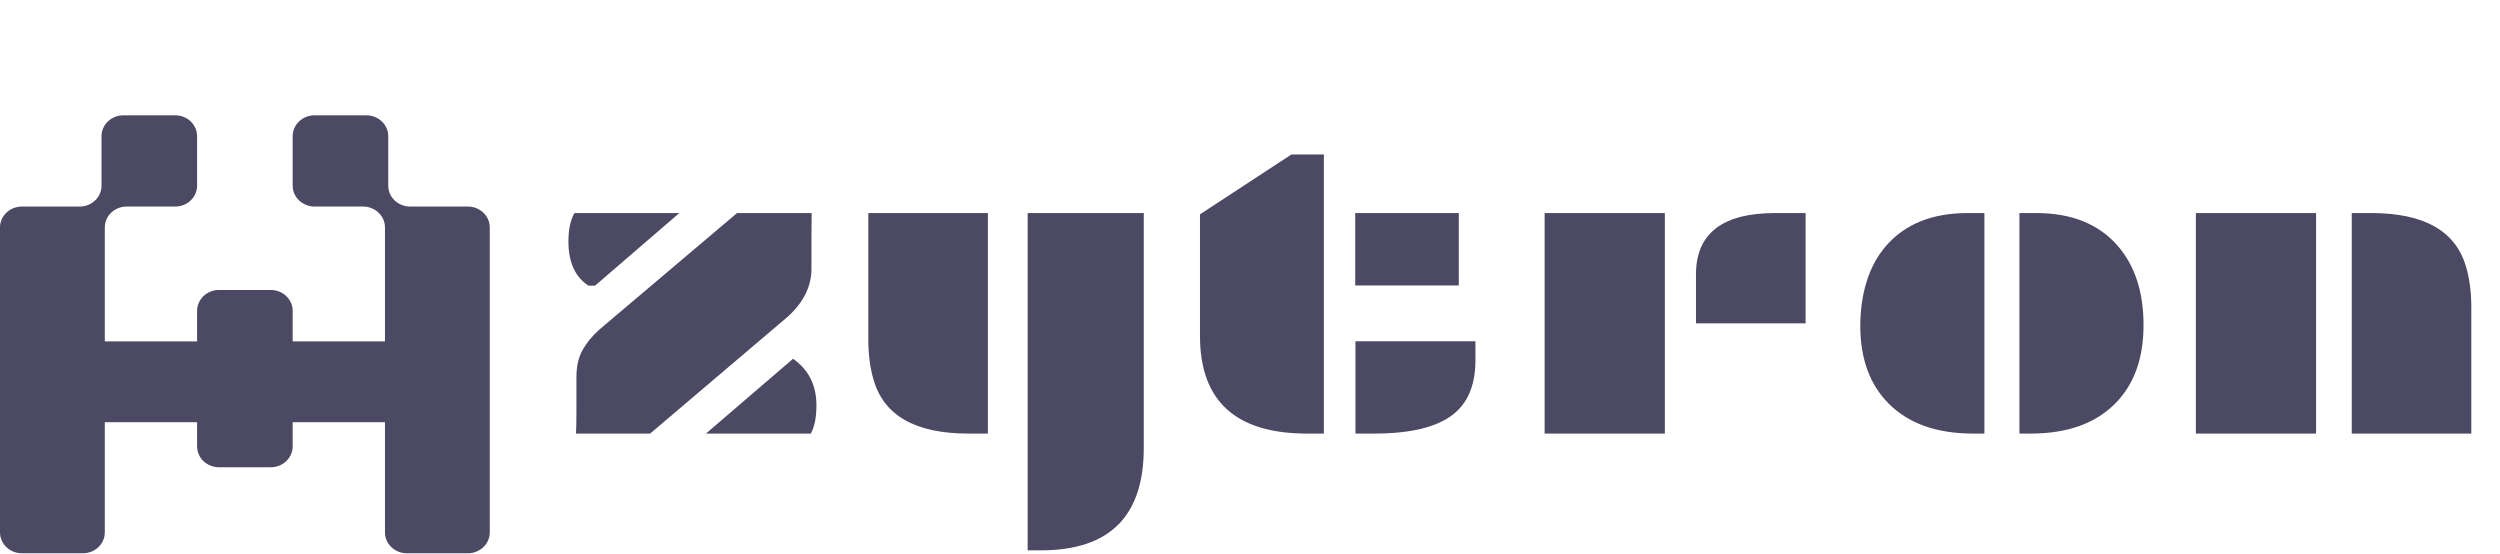
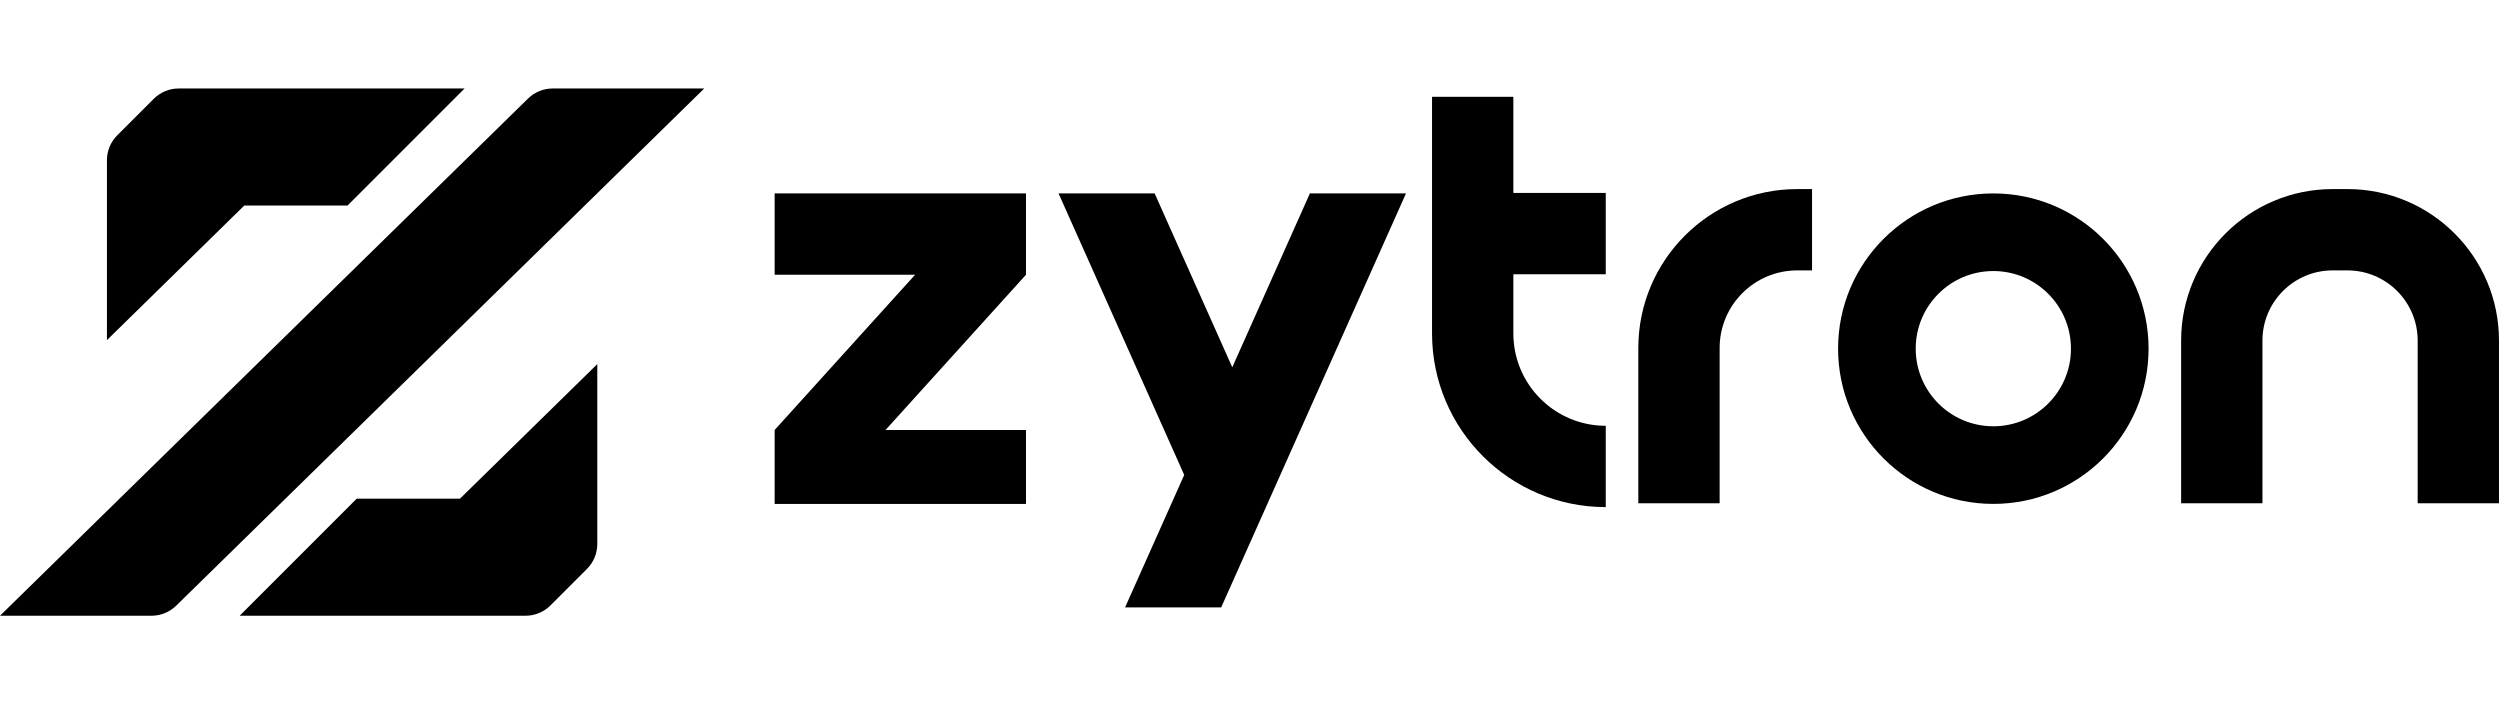
- <svg xmlns="http://www.w3.org/2000/svg" width="542" height="120" viewBox="0 0 542 120" fill="none">
-   <path fill-rule="evenodd" clip-rule="evenodd" d="M37.988 25C40.607 25 42.73 27.027 42.73 29.527V40.254C42.73 42.754 40.607 44.781 37.988 44.781H27.462C24.843 44.781 22.72 46.808 22.72 49.308V115.423C22.72 117.923 20.597 119.95 17.979 119.95H4.742C2.123 119.95 0 117.923 0 115.423V49.308C0 46.808 2.123 44.781 4.742 44.781H17.268C19.887 44.781 22.01 42.754 22.01 40.254V29.527C22.01 27.027 24.133 25 26.751 25L37.988 25ZM79.428 25C82.047 25 84.17 27.027 84.17 29.527V40.254C84.17 42.754 86.293 44.781 88.912 44.781H101.438C104.057 44.781 106.18 46.808 106.18 49.308V115.423C106.18 117.923 104.057 119.95 101.438 119.95H88.201C85.582 119.95 83.46 117.923 83.46 115.423V49.308C83.46 46.808 81.337 44.781 78.718 44.781H68.192C65.573 44.781 63.45 42.754 63.45 40.254V29.527C63.45 27.027 65.573 25 68.192 25L79.428 25ZM58.708 62.867C61.327 62.867 63.45 64.894 63.45 67.394V96.772C63.45 99.272 61.327 101.299 58.708 101.299H47.471C44.853 101.299 42.73 99.272 42.73 96.772V67.394C42.73 64.894 44.853 62.867 47.471 62.867H58.708Z" fill="#4B4963" />
-   <path fill-rule="evenodd" clip-rule="evenodd" d="M85.704 74.019C88.323 74.019 90.446 76.046 90.446 78.546V87.01C90.446 89.51 88.323 91.536 85.704 91.536H11.483C8.864 91.536 4.741 87.01 4.741 87.01V78.546C4.741 76.046 8.864 74.019 11.483 74.019H85.704Z" fill="#4B4963" />
-   <path d="M175.969 46.188L175.922 51.766V58.281C175.922 62.062 174.234 65.5 170.859 68.594L140.953 94H124.875C124.938 92.625 124.969 91.062 124.969 89.312V81.766C124.969 79.453 125.406 77.5 126.281 75.906C127.188 74.312 128.406 72.828 129.938 71.453L159.797 46.188H175.969ZM123.234 52.328C123.234 49.734 123.672 47.688 124.547 46.188H147.281L129 61.938H127.594C124.688 60.062 123.234 56.859 123.234 52.328ZM177 87.859C177 90.484 176.594 92.531 175.781 94H153.047L171.938 77.781C175.312 80.156 177 83.516 177 87.859ZM247.969 97.141C247.969 111.922 240.547 119.312 225.703 119.312H222.797V46.188H247.969V97.141ZM188.25 46.188H214.172V94H209.953C198.453 94 191.594 90.094 189.375 82.281C188.625 79.75 188.25 76.828 188.25 73.516V46.188ZM283.359 94C267.891 94 260.156 86.938 260.156 72.812V46.469L279.984 33.484H287.016V94H283.359ZM293.812 46.188H316.266V61.891H293.812V46.188ZM293.859 73.984H319.875V78.109C319.875 83.422 318.25 87.344 315 89.875C311.469 92.625 305.766 94 297.891 94H293.859V73.984ZM367.688 59.5C367.688 50.625 373.422 46.188 384.891 46.188H391.453V70.094H367.688V59.5ZM334.875 46.188H360.938V94H334.875V46.188ZM437.812 46.188H441.422C449.109 46.188 455.016 48.562 459.141 53.312C462.859 57.625 464.719 63.344 464.719 70.469C464.719 77.719 462.656 83.406 458.531 87.531C454.219 91.844 448.125 94 440.25 94H437.812V46.188ZM403.312 70.656C403.312 67.219 403.766 64.031 404.672 61.094C405.578 58.125 406.984 55.531 408.891 53.312C413.016 48.562 418.922 46.188 426.609 46.188H430.219V94H427.781C419.906 94 413.812 91.844 409.5 87.531C405.375 83.406 403.312 77.781 403.312 70.656ZM509.859 46.188H514.078C525.578 46.188 532.438 50.094 534.656 57.906C535.406 60.438 535.781 63.359 535.781 66.672V94H509.859V46.188ZM476.062 46.188H502.125V94H476.062V46.188Z" fill="#4B4963" />
+ <svg xmlns="http://www.w3.org/2000/svg" width="1420" height="400" viewBox="0 0 1420 400" fill="none">
+   <mask id="mask0_6_527" style="mask-type:alpha" maskUnits="userSpaceOnUse" x="0" y="0" width="400" height="400">
+     <rect width="400" height="400" fill="#D9D9D9" />
+   </mask>
+   <g mask="url(#mask0_6_527)">
+     <path d="M299.927 55.974C303.666 52.312 308.69 50.262 313.922 50.262H400L100.073 344.026C96.334 347.688 91.31 349.738 86.078 349.738H0L299.927 55.974Z" fill="black" />
+     <path d="M60.733 193.194L138.743 116.754H197.382L263.874 50.262H101.478C96.174 50.262 91.087 52.369 87.336 56.12L66.591 76.865C62.84 80.615 60.733 85.702 60.733 91.007V193.194Z" fill="black" />
+     <path d="M339.267 206.806L261.257 283.246H202.618L136.126 349.738H298.522C303.826 349.738 308.913 347.631 312.664 343.88L333.409 323.135C337.16 319.385 339.267 314.298 339.267 308.993V206.806Z" fill="black" />
+   </g>
+   <path fill-rule="evenodd" clip-rule="evenodd" d="M655.84 109.862H601.255L672.636 269.756L639.045 345H693.63L798.602 109.862H744.017L699.929 208.62L655.84 109.862Z" fill="black" />
+   <path fill-rule="evenodd" clip-rule="evenodd" d="M440 109.862H582.762V156.05H440V109.862ZM502.983 244.227L582.762 244.227V286.216H440V244.227H440L519.779 156.05L582.762 156.05L502.983 244.227Z" fill="black" />
+   <path fill-rule="evenodd" clip-rule="evenodd" d="M859.585 109.586V55H813.397V189.364C813.397 243.86 857.575 288.038 912.071 288.038V241.85C883.084 241.85 859.585 218.352 859.585 189.364V155.773H912.071V109.586H859.585Z" fill="black" />
+   <path d="M1220.39 198.039C1220.39 246.738 1180.91 286.216 1132.21 286.216C1083.51 286.216 1044.03 246.738 1044.03 198.039C1044.03 149.34 1083.51 109.862 1132.21 109.862C1180.91 109.862 1220.39 149.34 1220.39 198.039ZM1088.12 198.039C1088.12 222.388 1107.86 242.127 1132.21 242.127C1156.56 242.127 1176.3 222.388 1176.3 198.039C1176.3 173.69 1156.56 153.951 1132.21 153.951C1107.86 153.951 1088.12 173.69 1088.12 198.039Z" fill="black" />
+   <path fill-rule="evenodd" clip-rule="evenodd" d="M1020.84 153.584C996.49 153.584 976.751 173.323 976.751 197.673V285.849H930.564V197.673C930.564 147.815 970.982 107.397 1020.84 107.397H1029.24V153.584H1020.84Z" fill="black" />
+   <path fill-rule="evenodd" clip-rule="evenodd" d="M1238.88 193.474C1238.88 145.935 1277.42 107.397 1324.96 107.397H1333.35C1380.89 107.397 1419.43 145.935 1419.43 193.474V285.849H1373.24V193.474C1373.24 171.444 1355.38 153.584 1333.35 153.584H1324.96C1302.93 153.584 1285.07 171.444 1285.07 193.474V285.849H1238.88V193.474Z" fill="black" />
</svg>
